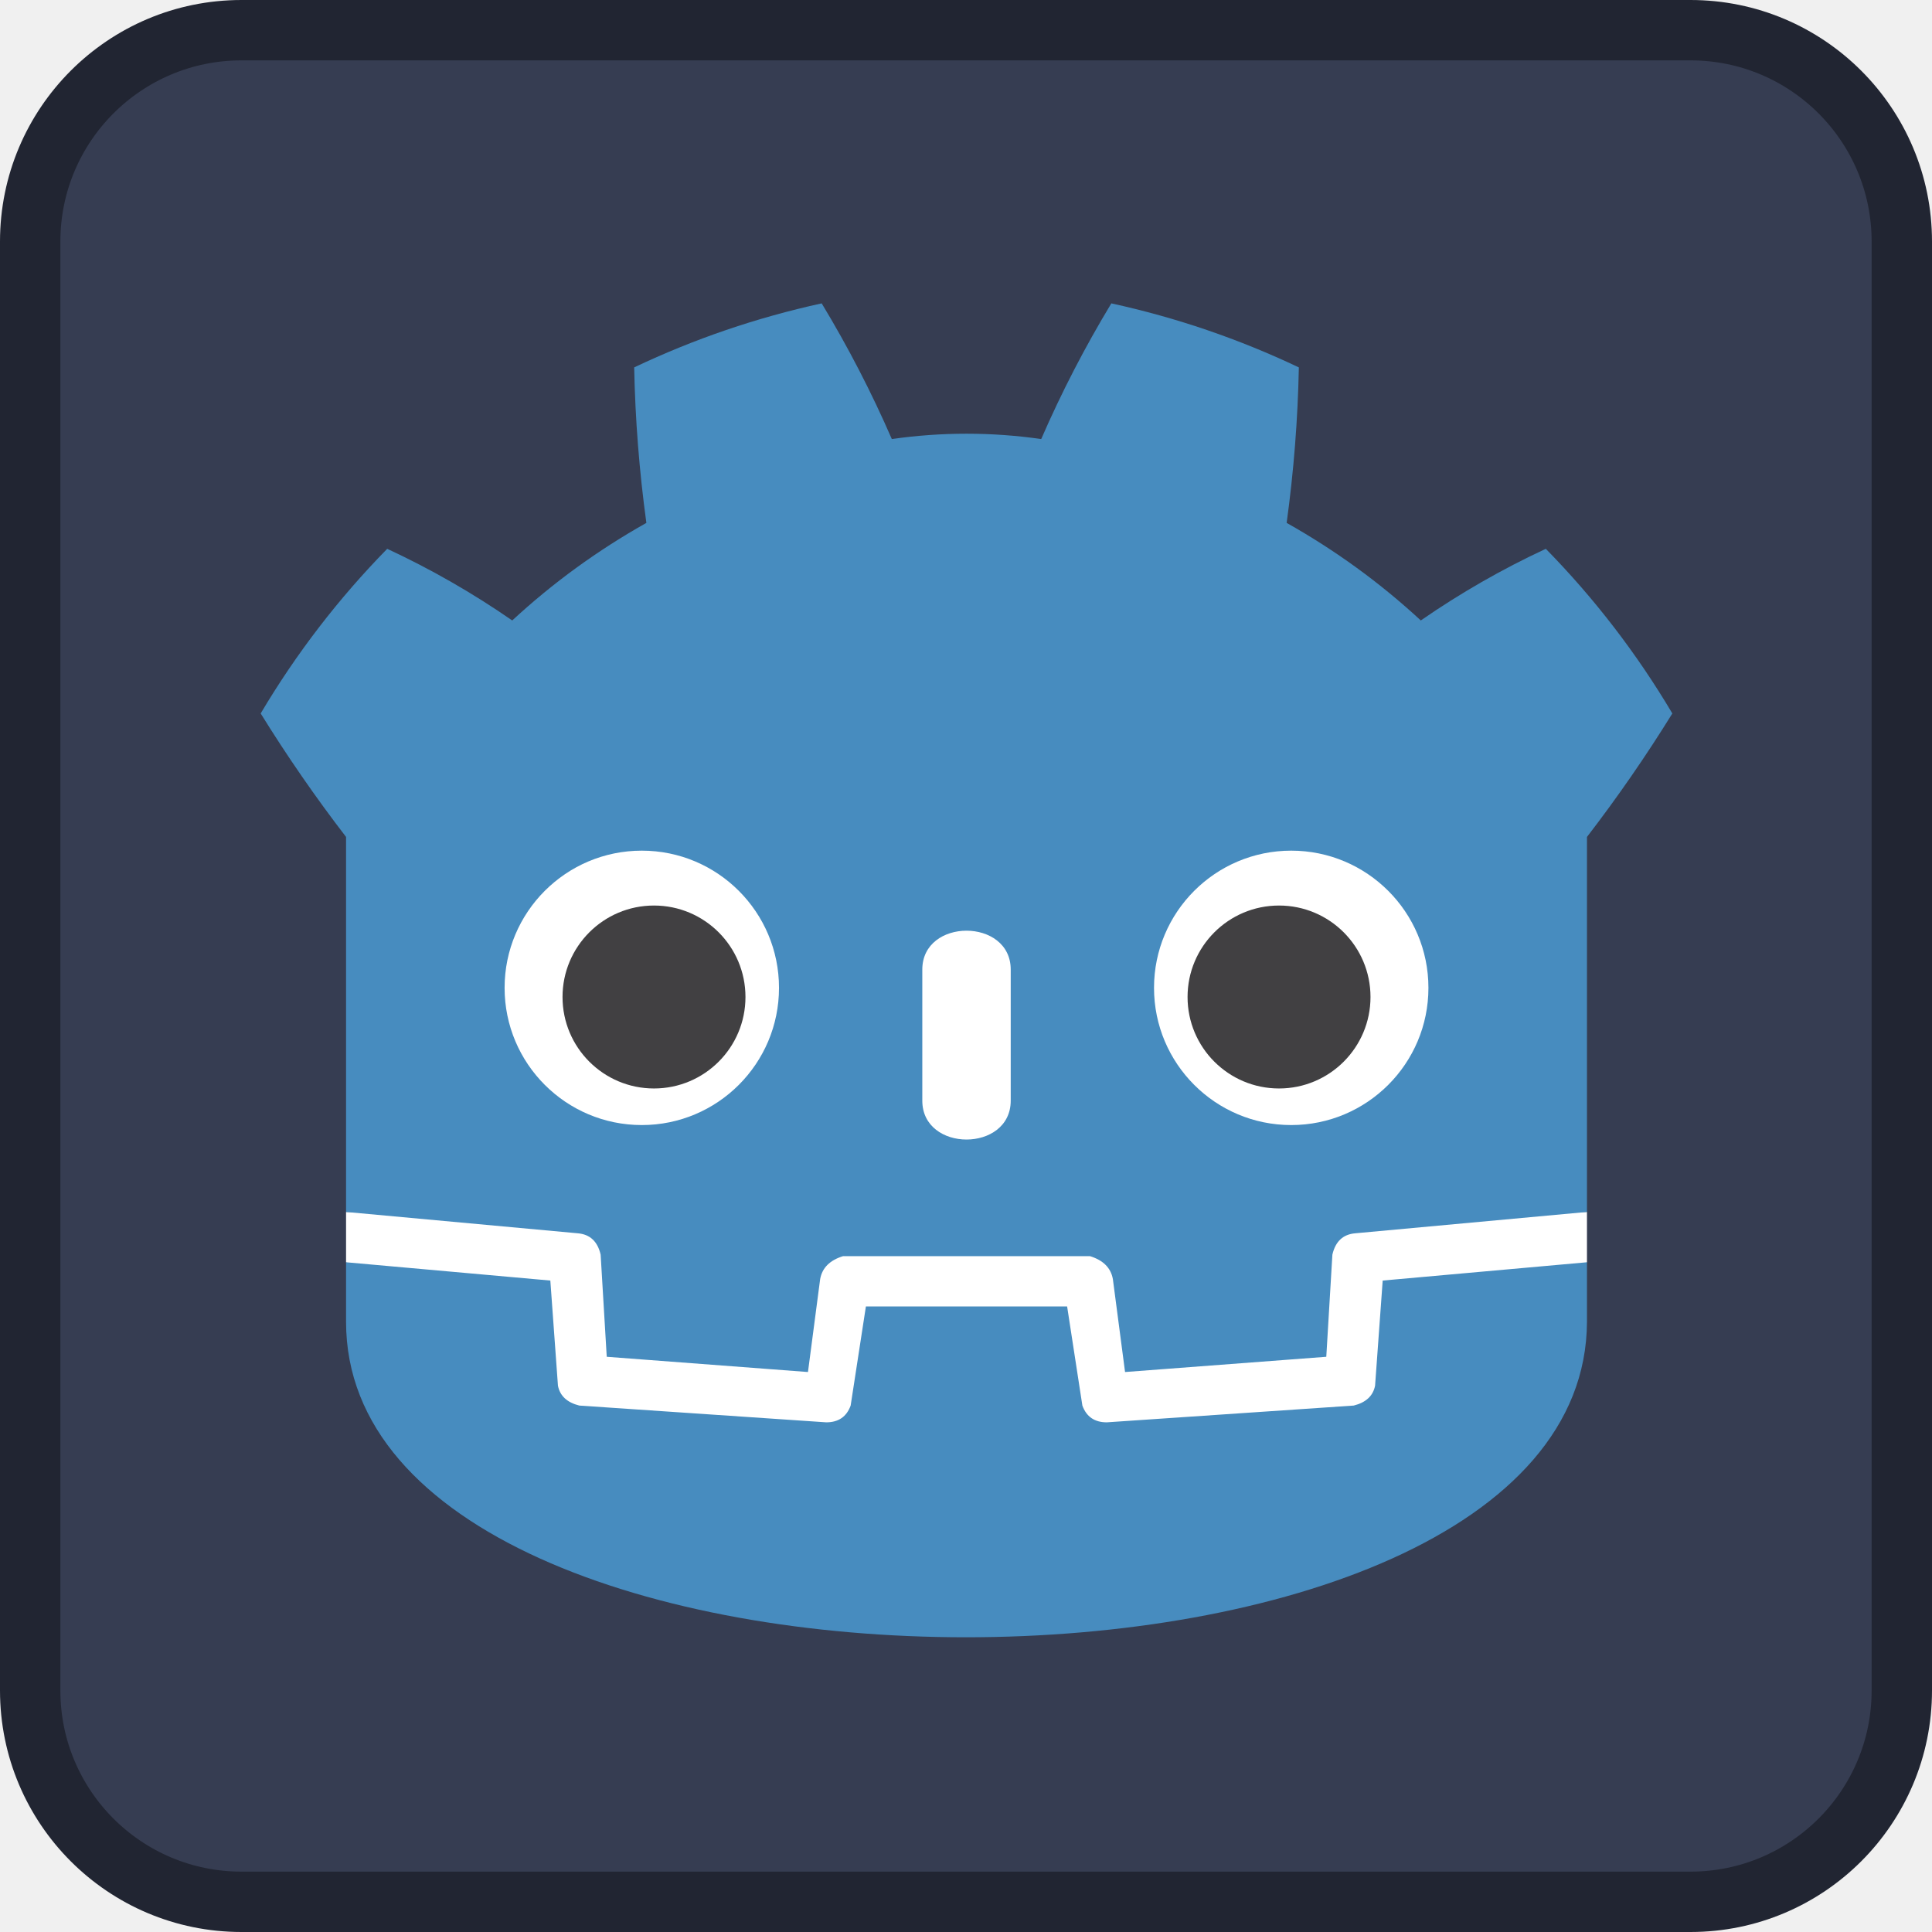
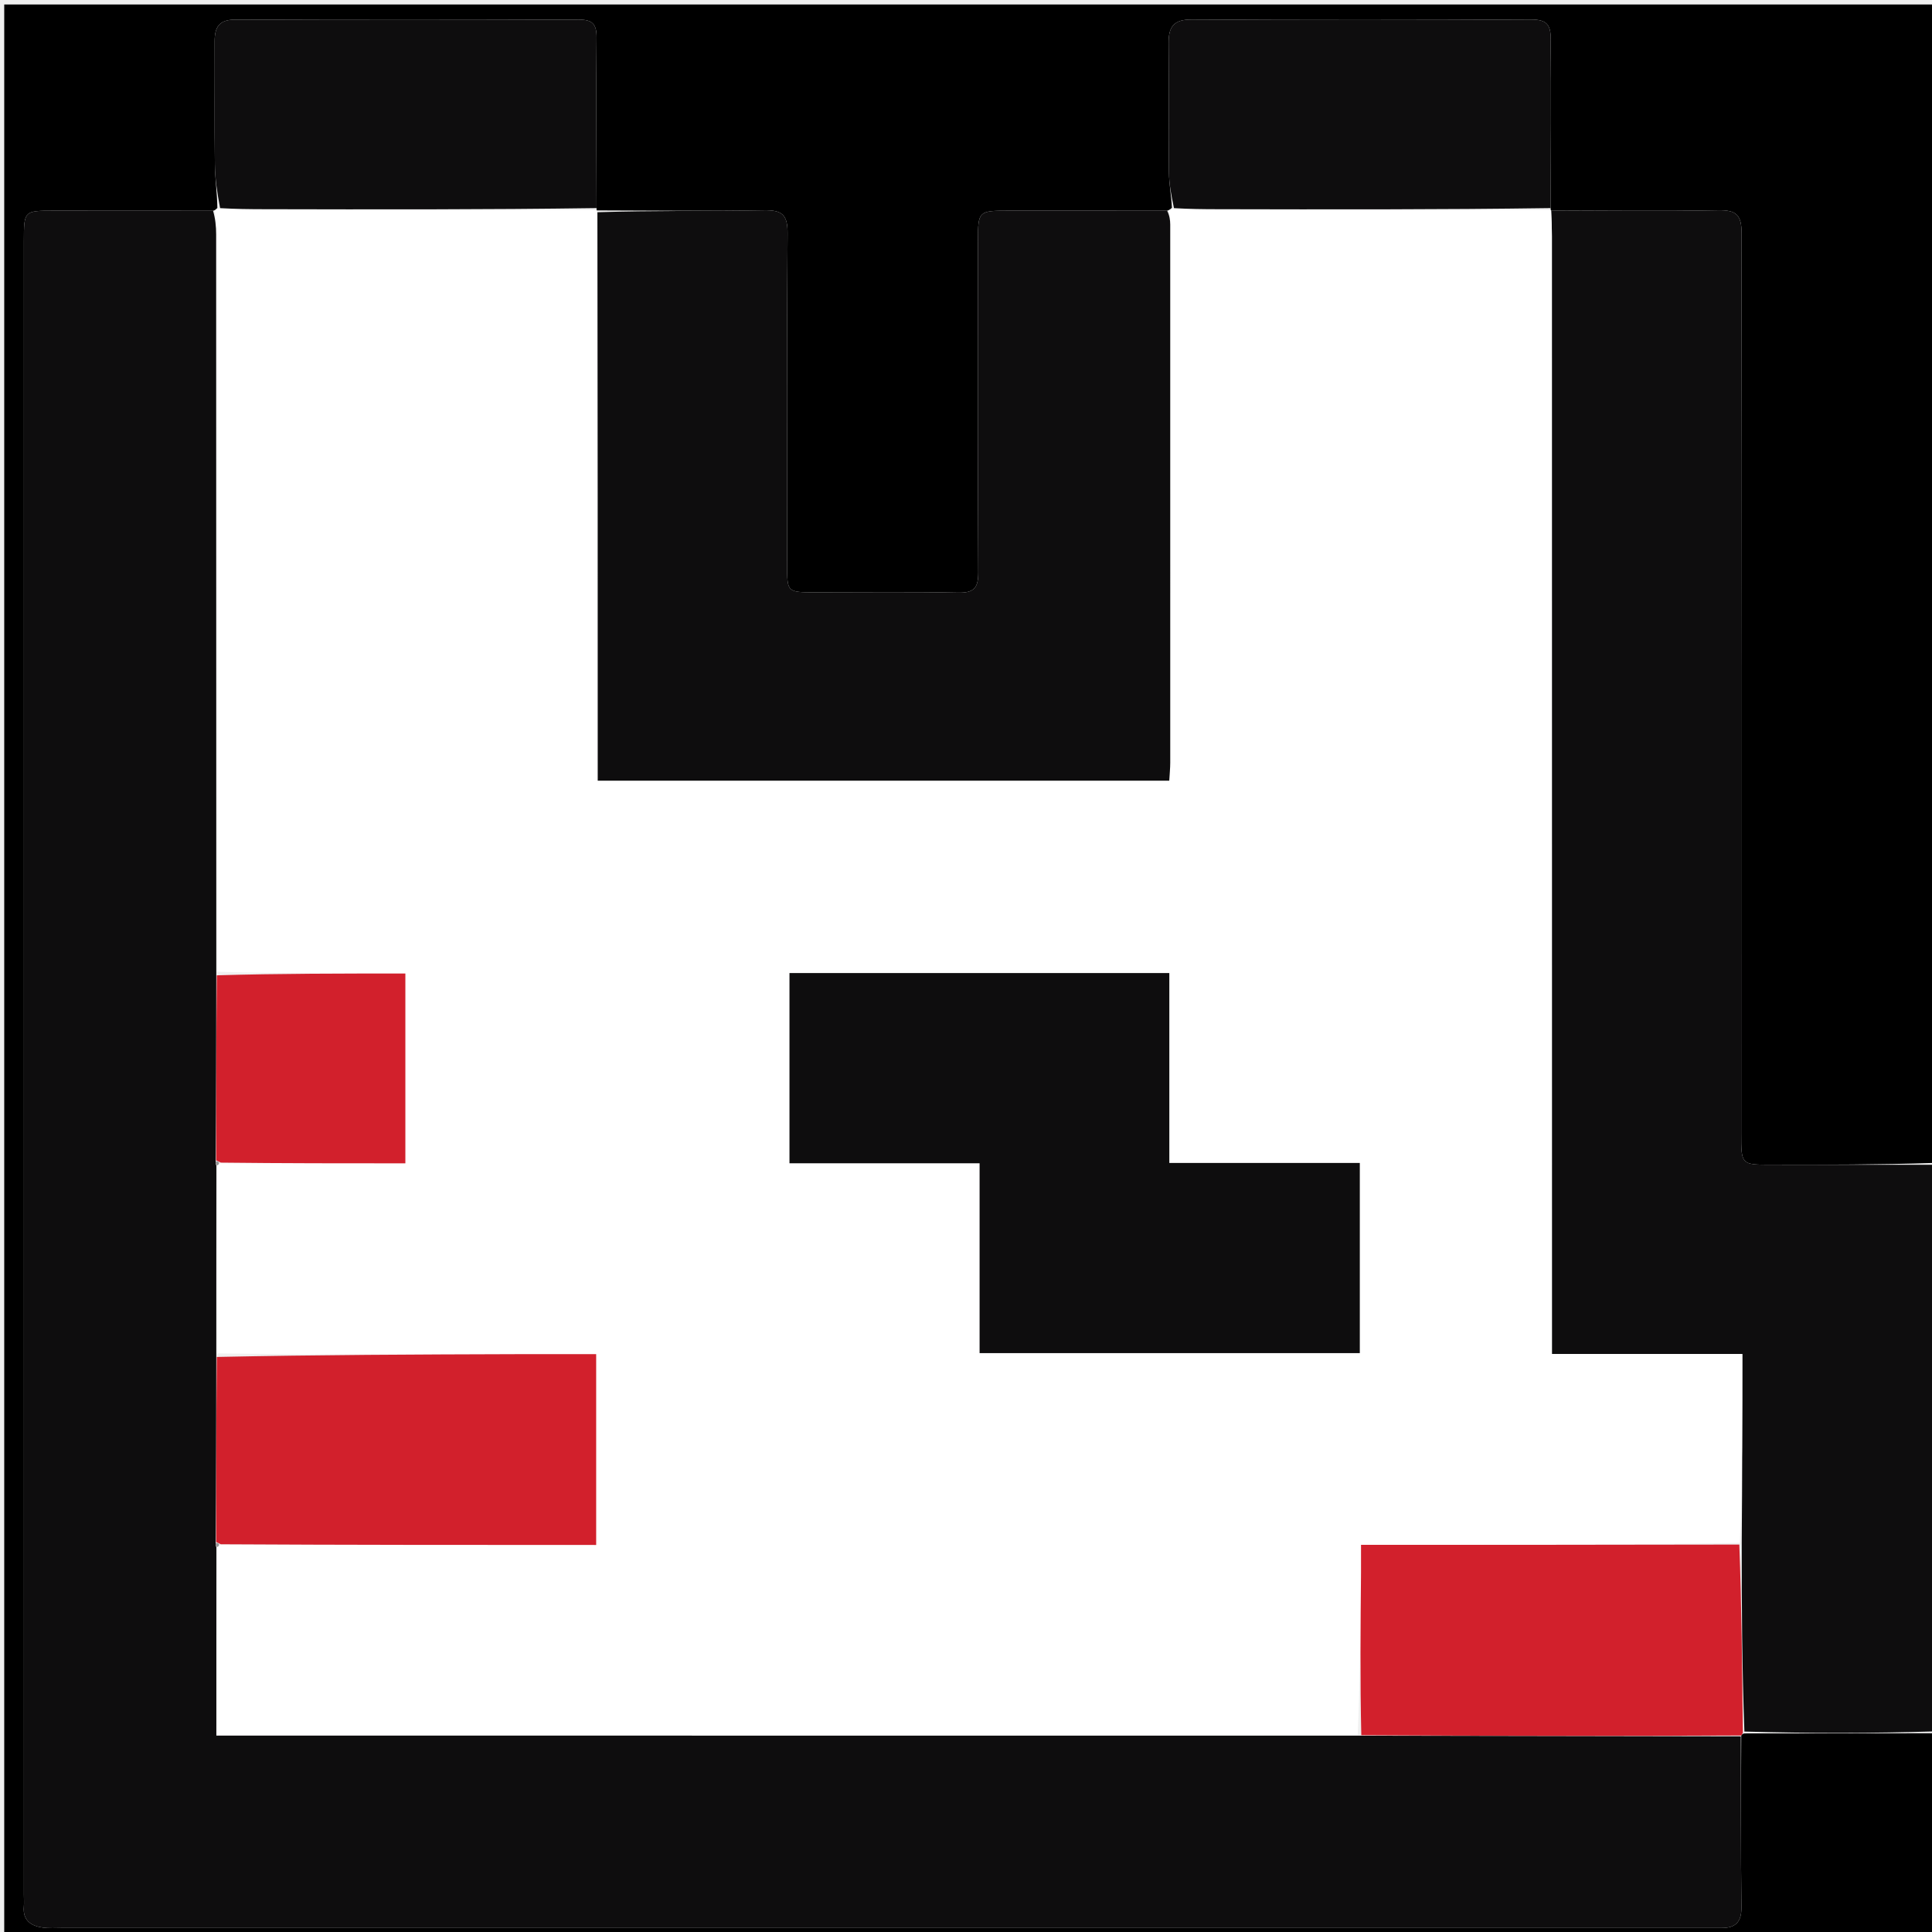
- <svg xmlns="http://www.w3.org/2000/svg" width="128" height="128">
-   <rect width="124" height="124" x="2" y="2" fill="#363d52" stroke="#212532" stroke-width="4" rx="14" />
-   <g fill="#fff" transform="translate(12.322 12.322)scale(.101)">
-     <path d="M105 673v33q407 354 814 0v-33z" />
-     <path fill="#478cbf" d="m105 673 152 14q12 1 15 14l4 67 132 10 8-61q2-11 15-15h162q13 4 15 15l8 61 132-10 4-67q3-13 15-14l152-14V427q30-39 56-81-35-59-83-108-43 20-82 47-40-37-88-64 7-51 8-102-59-28-123-42-26 43-46 89-49-7-98 0-20-46-46-89-64 14-123 42 1 51 8 102-48 27-88 64-39-27-82-47-48 49-83 108 26 42 56 81zm0 33v39c0 276 813 276 814 0v-39l-134 12-5 69q-2 10-14 13l-162 11q-12 0-16-11l-10-65H446l-10 65q-4 11-16 11l-162-11q-12-3-14-13l-5-69z" />
-     <path d="M483 600c0 34 58 34 58 0v-86c0-34-58-34-58 0z" />
-     <circle cx="725" cy="526" r="90" />
-     <circle cx="299" cy="526" r="90" />
-   </g>
-   <g fill="#414042" transform="translate(12.322 12.322)scale(.101)">
-     <circle cx="307" cy="532" r="60" />
-     <circle cx="717" cy="532" r="60" />
-   </g>
+ <svg xmlns="http://www.w3.org/2000/svg" version="1.1" id="Layer_1" x="0px" y="0px" width="100%" viewBox="0 0 486 486" enable-background="new 0 0 486 486" xml:space="preserve">
+   <path fill="#000000" opacity="1" stroke="none" d=" M487,436   C487,452.996 487,469.992 487,486.991   C325.043,486.994 163.086,486.994 1.065,486.994   C1.065,325.082 1.065,163.164 1.065,1.123   C162.879,1.123 324.758,1.123 487,1.123   C487,98.022 487,195.045 486.531,292.534   C472.564,292.998 459.065,292.997 445.566,292.993   C438.009,292.992 438.007,292.99 438.006,285.2   C438.006,209.707 437.964,134.214 438.107,58.721   C438.116,54.066 436.78,52.805 432.218,52.892   C418.225,53.157 404.223,52.962 390.15,52.948   C390.075,52.95 390.079,52.8 390.069,52.344   C390.041,37.923 389.891,23.956 390.09,9.994   C390.147,6.049 388.964,4.891 385.013,4.912   C356.584,5.065 328.154,5.073 299.725,4.913   C295.186,4.888 293.937,6.813 293.974,10.869   C294.074,21.674 293.941,32.482 294.051,43.288   C294.081,46.242 294.646,49.19 294.795,52.262   C294.437,52.588 294.252,52.795 293.598,53.002   C279.961,52.997 266.797,52.993 253.634,52.995   C246.165,52.995 246.013,53.131 246.011,60.481   C246.003,88.308 245.938,116.135 246.086,143.962   C246.107,147.873 245.032,149.162 241.024,149.081   C229.032,148.838 217.031,148.997 205.034,148.993   C198.02,148.99 198.009,148.984 198.008,142.169   C198.003,114.342 197.893,86.514 198.116,58.689   C198.153,53.972 196.69,52.816 192.187,52.895   C178.195,53.14 164.196,52.944 150.133,52.925   C150.068,52.932 150.079,52.8 150.069,52.344   C150.04,37.756 149.928,23.623 150.072,9.493   C150.108,6.007 148.996,4.917 145.51,4.931   C116.747,5.044 87.983,5.051 59.22,4.932   C55.14,4.915 53.986,6.811 53.998,10.376   C54.034,20.684 53.929,30.993 54.051,41.3   C54.093,44.916 54.631,48.526 54.674,52.311   C54.294,52.664 54.182,52.846 53.598,53.017   C39.961,53.003 26.797,52.996 13.633,52.995   C6.011,52.994 6.008,52.998 6.008,60.723   C6.007,199.36 6.008,337.998 6.008,476.635   C6.008,477.635 6.082,478.641 5.998,479.633   C5.703,483.077 7.772,484.457 10.707,484.884   C12.341,485.122 14.032,484.99 15.697,484.99   C153.502,484.993 291.306,484.993 429.111,484.992   C430.444,484.992 431.777,484.984 433.11,484.987   C436.601,484.994 438.109,483.457 438.064,479.773   C437.89,465.445 437.945,451.115 438.022,436.568   C438.129,436.35 438.492,436.028 438.883,436.046   C455.183,436.043 471.091,436.021 487,436  z" />
+   <path fill="#0E0D0E" opacity="1" stroke="none" d=" M390.224,52.945   C404.223,52.962 418.225,53.157 432.218,52.892   C436.78,52.805 438.116,54.066 438.107,58.721   C437.964,134.214 438.006,209.707 438.006,285.2   C438.007,292.99 438.009,292.992 445.566,292.993   C459.065,292.997 472.564,292.998 486.531,293   C487,340.354 487,387.708 487,435.531   C471.091,436.021 455.183,436.043 438.81,435.58   C438.23,419.553 438.114,404.01 438.14,388.052   C438.283,372.052 438.283,356.468 438.283,340.599   C422.059,340.599 406.443,340.599 390.387,340.599   C390.387,338.347 390.387,336.375 390.387,334.403   C390.387,242.747 390.388,151.091 390.38,59.434   C390.38,57.271 390.278,55.108 390.224,52.945  z" />
+   <path fill="#FFFFFF" opacity="1" stroke="none" d=" M390.15,52.948   C390.278,55.108 390.38,57.271 390.38,59.434   C390.388,151.091 390.387,242.747 390.387,334.403   C390.387,336.375 390.387,338.347 390.387,340.599   C406.443,340.599 422.059,340.599 438.283,340.599   C438.283,356.468 438.283,372.052 437.674,388.123   C405.691,388.61 374.318,388.61 342.371,388.61   C342.371,391.271 342.387,393.398 342.368,395.526   C342.249,409.136 342.122,422.747 341.543,436.477   C245.61,436.595 150.131,436.595 54.425,436.595   C54.425,420.451 54.425,404.83 54.677,389.152   C55.007,388.941 55.084,388.786 55.619,388.635   C87.341,388.638 118.604,388.638 149.963,388.638   C149.963,372.299 149.963,356.599 149.963,340.642   C143.071,340.642 136.589,340.626 130.106,340.645   C104.963,340.721 79.819,340.808 54.549,340.446   C54.423,324.404 54.424,308.806 54.677,293.152   C55.007,292.94 55.084,292.786 55.619,292.635   C71.343,292.638 86.61,292.638 101.966,292.638   C101.966,276.296 101.966,260.6 101.966,244.891   C85.931,244.891 70.304,244.891 54.549,244.446   C54.41,182.324 54.401,120.647 54.373,58.969   C54.372,56.989 54.176,55.008 54.071,53.027   C54.182,52.846 54.294,52.664 55.102,52.525   C59.29,52.588 62.782,52.619 66.274,52.626   C94.209,52.687 122.144,52.743 150.079,52.8   C150.079,52.8 150.068,52.932 150.214,53.393   C150.36,101.394 150.36,148.933 150.36,196.382   C198.617,196.382 246.184,196.382 294.13,196.382   C294.224,194.713 294.375,193.268 294.376,191.822   C294.388,146.701 294.389,101.581 294.373,56.46   C294.373,55.309 294.176,54.157 294.071,53.006   C294.252,52.795 294.437,52.588 295.147,52.478   C299.166,52.591 302.663,52.619 306.16,52.627   C334.133,52.687 362.106,52.743 390.079,52.8   C390.079,52.8 390.075,52.95 390.15,52.948  M205.633,292.628   C219.075,292.628 232.517,292.628 246.422,292.628   C246.422,308.92 246.422,324.677 246.422,340.387   C278.508,340.387 310.122,340.387 342.061,340.387   C342.061,324.441 342.061,308.736 342.061,292.541   C326.086,292.541 310.355,292.541 294.146,292.541   C294.146,276.326 294.146,260.595 294.146,244.78   C262.03,244.78 230.402,244.78 198.596,244.78   C198.596,260.696 198.596,276.46 198.596,292.628   C200.75,292.628 202.713,292.628 205.633,292.628  z" />
+   <path fill="#0E0D0E" opacity="1" stroke="none" d=" M54.425,389.209   C54.425,404.83 54.425,420.451 54.425,436.595   C150.131,436.595 245.61,436.595 341.985,436.614   C374.558,436.683 406.236,436.734 437.914,436.785   C437.945,451.115 437.89,465.445 438.064,479.773   C438.109,483.457 436.601,484.994 433.11,484.987   C431.777,484.984 430.444,484.992 429.111,484.992   C291.306,484.993 153.502,484.993 15.697,484.99   C14.032,484.99 12.341,485.122 10.707,484.884   C7.772,484.457 5.703,483.077 5.998,479.633   C6.082,478.641 6.008,477.635 6.008,476.635   C6.008,337.998 6.007,199.36 6.008,60.723   C6.008,52.998 6.011,52.994 13.633,52.995   C26.797,52.996 39.961,53.003 53.598,53.017   C54.176,55.008 54.372,56.989 54.373,58.969   C54.401,120.647 54.41,182.324 54.408,244.9   C54.387,261.166 54.381,276.534 54.258,292.233   C54.236,292.78 54.331,292.994 54.425,293.209   C54.424,308.806 54.423,324.404 54.408,340.9   C54.387,357.166 54.381,372.534 54.259,388.233   C54.237,388.78 54.331,388.994 54.425,389.209  z" />
+   <path fill="#0E0D0E" opacity="1" stroke="none" d=" M293.598,53.002   C294.176,54.157 294.373,55.309 294.373,56.46   C294.389,101.581 294.388,146.701 294.376,191.822   C294.375,193.268 294.224,194.713 294.13,196.382   C246.184,196.382 198.617,196.382 150.36,196.382   C150.36,148.933 150.36,101.394 150.28,53.387   C164.196,52.944 178.195,53.14 192.187,52.895   C196.69,52.816 198.153,53.972 198.116,58.689   C197.893,86.514 198.003,114.342 198.008,142.169   C198.009,148.984 198.02,148.99 205.034,148.993   C217.031,148.997 229.032,148.838 241.024,149.081   C245.032,149.162 246.107,147.873 246.086,143.962   C245.938,116.135 246.003,88.308 246.011,60.481   C246.013,53.131 246.165,52.995 253.634,52.995   C266.797,52.993 279.961,52.997 293.598,53.002  z" />
+   <path fill="#D2202C" opacity="1" stroke="none" d=" M438.022,436.568   C406.236,436.734 374.558,436.683 342.439,436.495   C342.122,422.747 342.249,409.136 342.368,395.526   C342.387,393.398 342.371,391.271 342.371,388.61   C374.318,388.61 405.691,388.61 437.531,388.539   C438.114,404.01 438.23,419.553 438.419,435.562   C438.492,436.028 438.129,436.35 438.022,436.568  z" />
+   <path fill="#0E0D0E" opacity="1" stroke="none" d=" M150.069,52.344   C122.144,52.743 94.209,52.687 66.274,52.626   C62.782,52.619 59.29,52.588 55.371,52.353   C54.631,48.526 54.093,44.916 54.051,41.3   C53.929,30.993 54.034,20.684 53.998,10.376   C53.986,6.811 55.14,4.915 59.22,4.932   C87.983,5.051 116.747,5.044 145.51,4.931   C148.996,4.917 150.108,6.007 150.072,9.493   C149.928,23.623 150.04,37.756 150.069,52.344  z" />
+   <path fill="#0E0D0E" opacity="1" stroke="none" d=" M390.069,52.344   C362.106,52.743 334.133,52.687 306.16,52.627   C302.663,52.619 299.166,52.591 295.317,52.357   C294.646,49.19 294.081,46.242 294.051,43.288   C293.941,32.482 294.074,21.674 293.974,10.869   C293.937,6.813 295.186,4.888 299.725,4.913   C328.154,5.073 356.584,5.065 385.013,4.912   C388.964,4.891 390.147,6.049 390.09,9.994   C389.891,23.956 390.041,37.923 390.069,52.344  z" />
+   <path fill="#0E0D0E" opacity="1" stroke="none" d=" M205.155,292.628   C202.713,292.628 200.75,292.628 198.596,292.628   C198.596,276.46 198.596,260.696 198.596,244.78   C230.402,244.78 262.03,244.78 294.146,244.78   C294.146,260.595 294.146,276.326 294.146,292.541   C310.355,292.541 326.086,292.541 342.061,292.541   C342.061,308.736 342.061,324.441 342.061,340.387   C310.122,340.387 278.508,340.387 246.422,340.387   C246.422,324.677 246.422,308.92 246.422,292.628   C232.517,292.628 219.075,292.628 205.155,292.628  z" />
+   <path fill="#D2202C" opacity="1" stroke="none" d=" M54.375,387.901   C54.381,372.534 54.387,357.166 54.535,341.345   C79.819,340.808 104.963,340.721 130.106,340.645   C136.589,340.626 143.071,340.642 149.963,340.642   C149.963,356.599 149.963,372.299 149.963,388.638   C118.604,388.638 87.341,388.638 55.549,388.46   C54.821,388.129 54.605,388.002 54.375,387.901  z" />
+   <path fill="#D2202C" opacity="1" stroke="none" d=" M54.374,291.901   C54.381,276.534 54.387,261.166 54.535,245.345   C70.304,244.891 85.931,244.891 101.966,244.891   C101.966,260.6 101.966,276.296 101.966,292.638   C86.61,292.638 71.343,292.638 55.549,292.459   C54.821,292.129 54.605,292.002 54.374,291.901  z" />
+   <path fill="#969596" opacity="1" stroke="none" d=" M54.258,292.233   C54.605,292.002 54.821,292.129 55.091,292.456   C55.084,292.786 55.007,292.94 54.677,293.152   C54.331,292.994 54.236,292.78 54.258,292.233  z" />
+   <path fill="#969596" opacity="1" stroke="none" d=" M54.259,388.233   C54.605,388.002 54.821,388.129 55.091,388.457   C55.084,388.786 55.007,388.941 54.677,389.152   C54.331,388.994 54.237,388.78 54.259,388.233  z" />
</svg>
